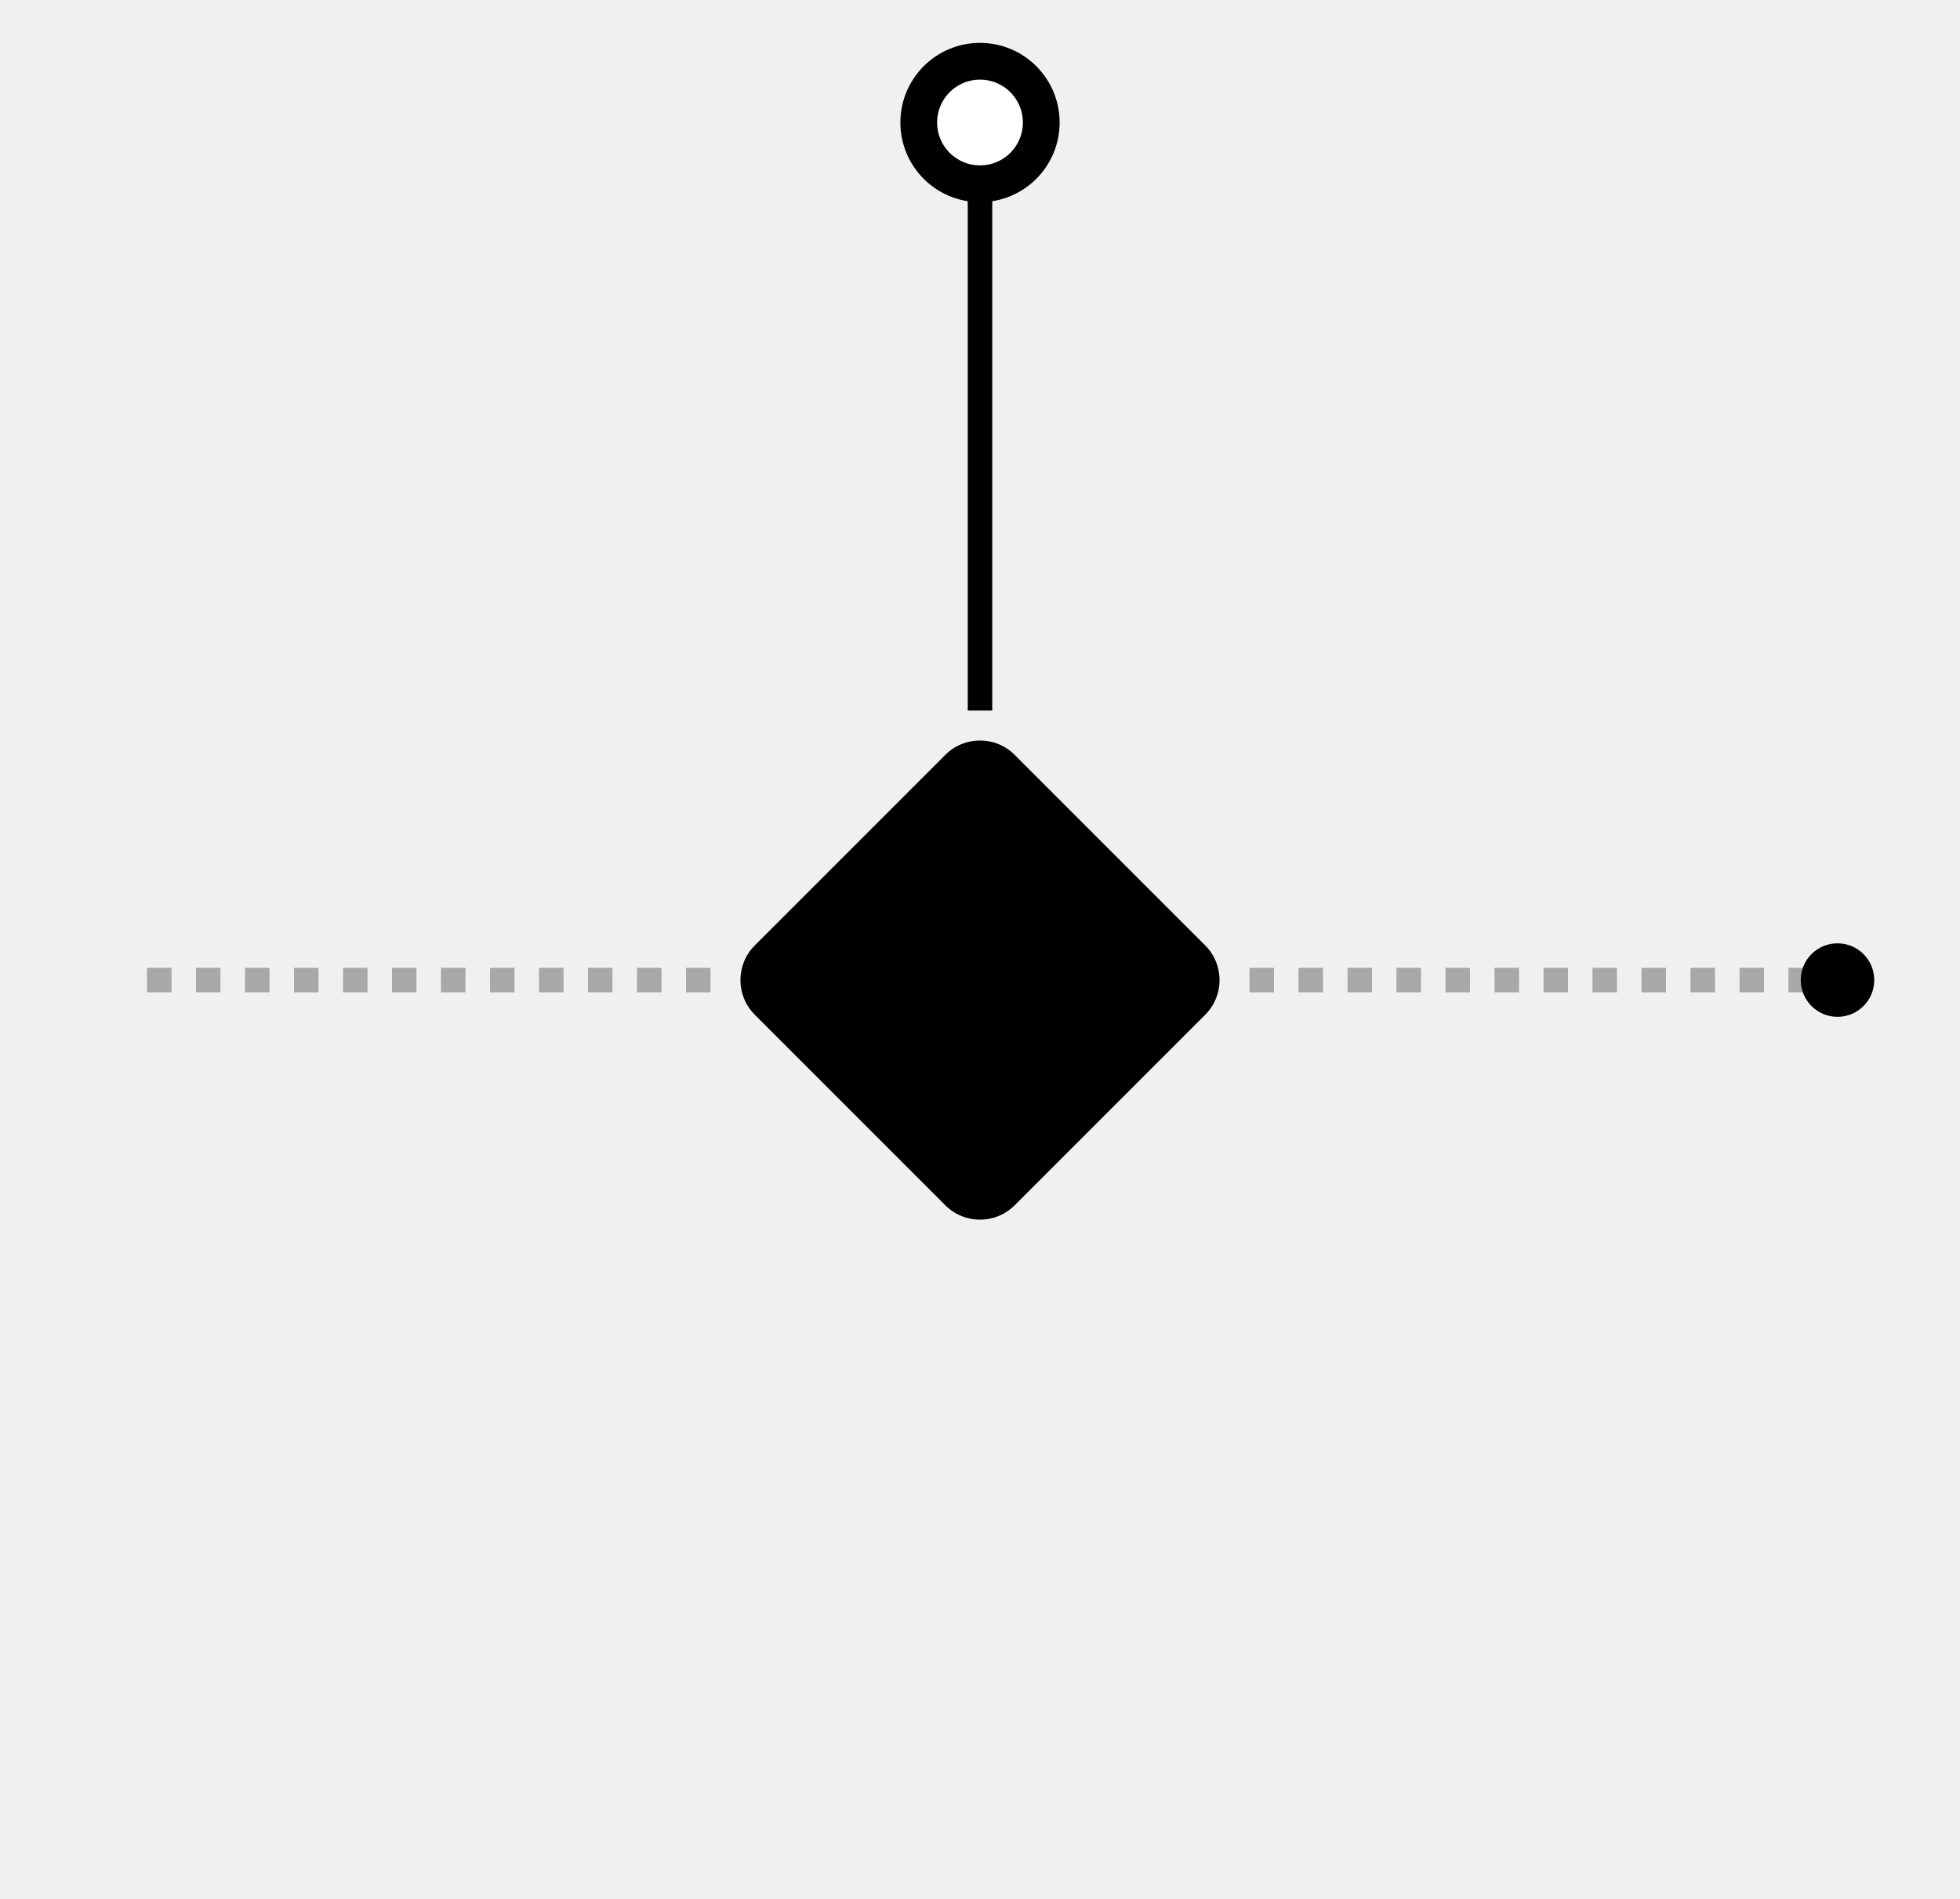
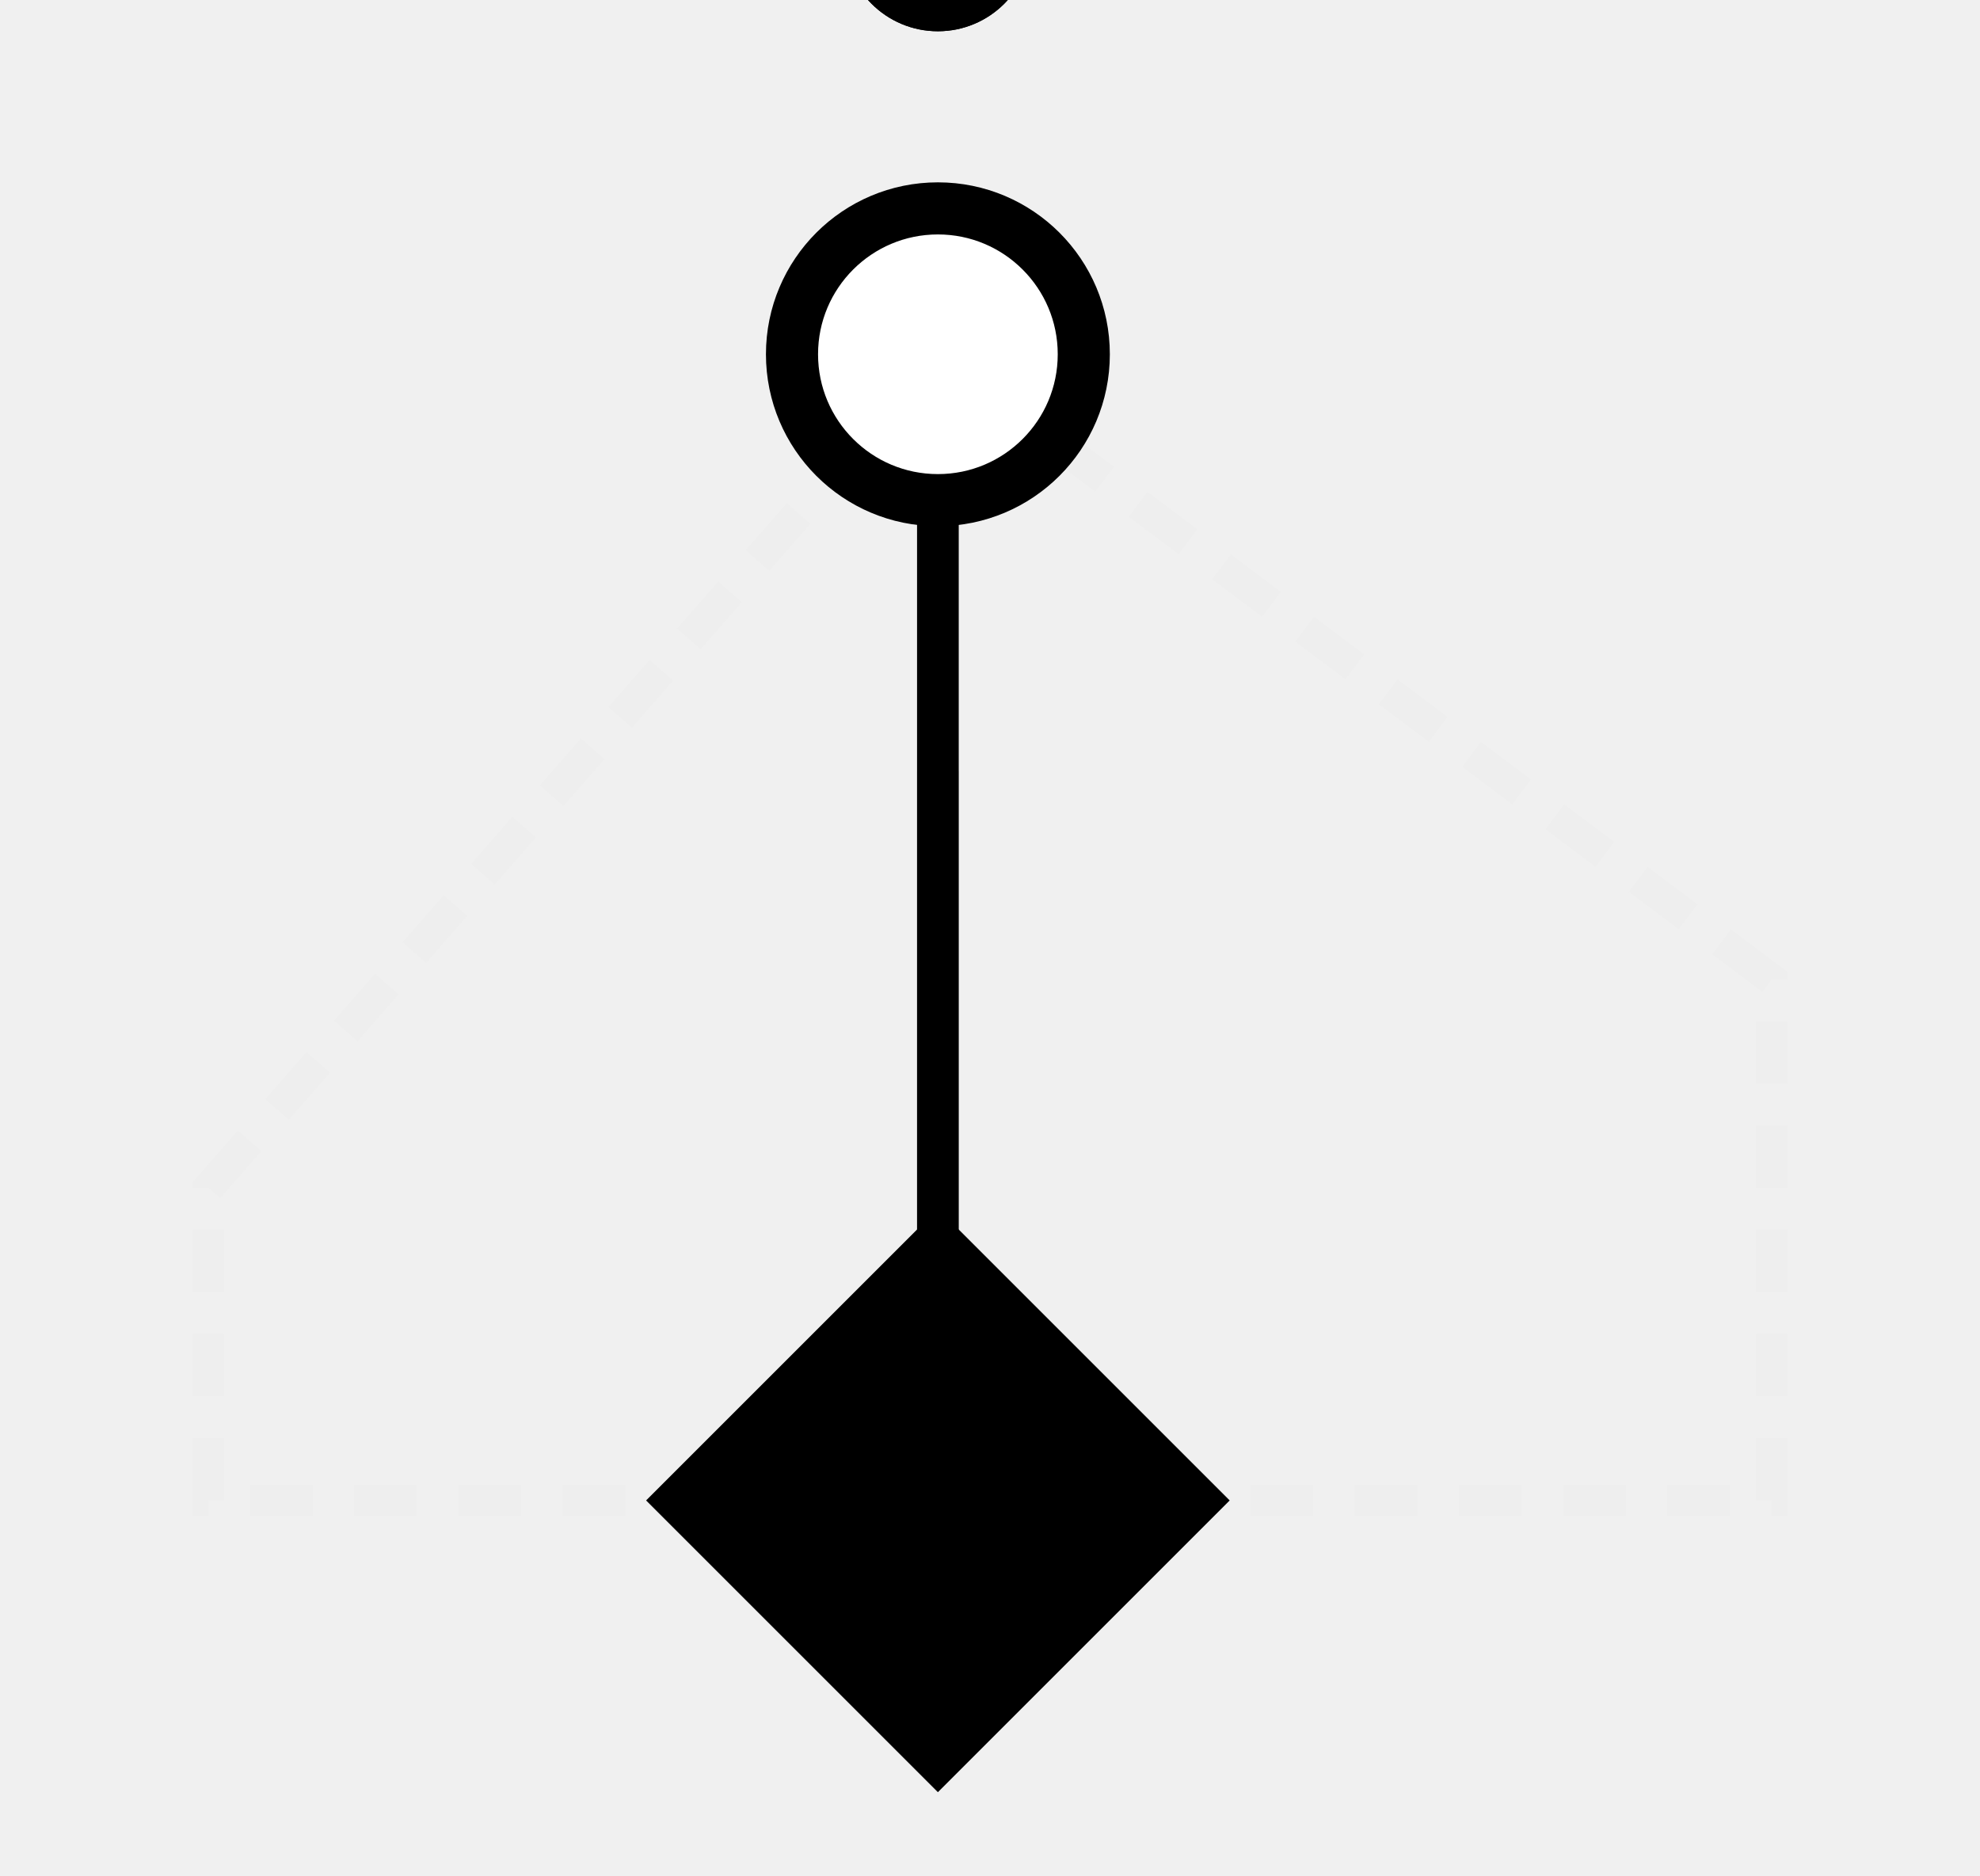
- <svg xmlns="http://www.w3.org/2000/svg" viewBox="20 20 160 155">
-   <g transform="translate(100, 100)">
-     <rect x="-15" y="-15" width="30" height="30" rx="4" fill="#000" transform="rotate(45)">
-       <animate attributeName="opacity" values="1;0.4;1" dur="2s" repeatCount="indefinite" />
-     </rect>
-     <g stroke="#000" stroke-width="2" fill="none">
-       <path d="M0 -22 V-70">
-         <animate attributeName="stroke-dasharray" values="0,100; 100,0" dur="3s" repeatCount="indefinite" />
+ <svg xmlns="http://www.w3.org/2000/svg" viewBox="55 8 95 90">
+   <g transform="translate(100, 5)">
+     <g stroke="#EEE" stroke-width="1.5" fill="none" stroke-dasharray="3 2">
+       <path id="rightBranch" d="M 0 75 H 40 V 50 L 0 20" />
+       <path id="leftBranch" d="M 0 75 H -35 V 60 L 0 20" />
+     </g>
+     <g stroke-width="2" fill="none">
+       <path d="M 0 75 V 20" stroke="#000" />
+       <path d="M 0 65 V 40" stroke="#000" stroke-opacity="0.1">
+         <animate attributeName="stroke-dasharray" values="0,25; 25,0" dur="2s" repeatCount="indefinite" />
      </path>
-       <circle cx="0" cy="-70" r="5" fill="white" stroke-width="3" />
-       <path d="M22 0 H70" opacity="0.3" stroke-dasharray="2 2" />
-       <path d="M-22 0 H-70" opacity="0.3" stroke-dasharray="2 2" />
    </g>
-     <circle cx="70" cy="0" r="3" fill="#000">
-       <animateTransform attributeName="transform" type="rotate" from="0" to="360" dur="15s" repeatCount="indefinite" />
+     <polygon points="0,61 14,75 0,89 -14,75" fill="#000">
+       <animate attributeName="opacity" values="1;0.4;1" dur="3s" repeatCount="indefinite" />
+     </polygon>
+     <g>
+       <circle cx="0" cy="20" r="7" stroke="#000" fill="#FFF" stroke-width="2.5" />
+       <circle cx="0" cy="20" r="7" stroke="#000" fill="none" stroke-width="1" opacity="0">
+         <animate attributeName="r" values="7;12" dur="2s" repeatCount="indefinite" />
+         <animate attributeName="opacity" values="0.5;0" dur="2s" repeatCount="indefinite" />
+       </circle>
+     </g>
+     <circle r="3.5" fill="#FFF" stroke="#000" stroke-width="2">
+       <animateMotion dur="4s" repeatCount="indefinite" keyPoints="0;0.2;0.5;0.8;1;1" keyTimes="0;0.1;0.4;0.7;0.85;1">
+         <mpath href="#rightBranch" />
+       </animateMotion>
+       <animate attributeName="fill" values="#FFF;#FFF;#000;#000;#FFF" keyTimes="0;0.75;0.8;0.95;1" dur="4s" repeatCount="indefinite" />
+       <animate attributeName="r" values="3.5;3.5;5.5;3.5" keyTimes="0;0.75;0.82;1" dur="4s" repeatCount="indefinite" />
+     </circle>
+     <circle r="3.5" fill="#FFF" stroke="#000" stroke-width="2">
+       <animateMotion dur="6s" begin="1.5s" repeatCount="indefinite" keyPoints="0;0.2;0.5;0.8;1;1" keyTimes="0;0.1;0.4;0.7;0.85;1">
+         <mpath href="#leftBranch" />
+       </animateMotion>
+       <animate attributeName="fill" values="#FFF;#FFF;#000;#000;#FFF" keyTimes="0;0.75;0.8;0.95;1" dur="6s" begin="1.5s" repeatCount="indefinite" />
+       <animate attributeName="r" values="3.5;3.5;5.5;3.5" keyTimes="0;0.75;0.82;1" dur="6s" begin="1.5s" repeatCount="indefinite" />
    </circle>
  </g>
</svg>
